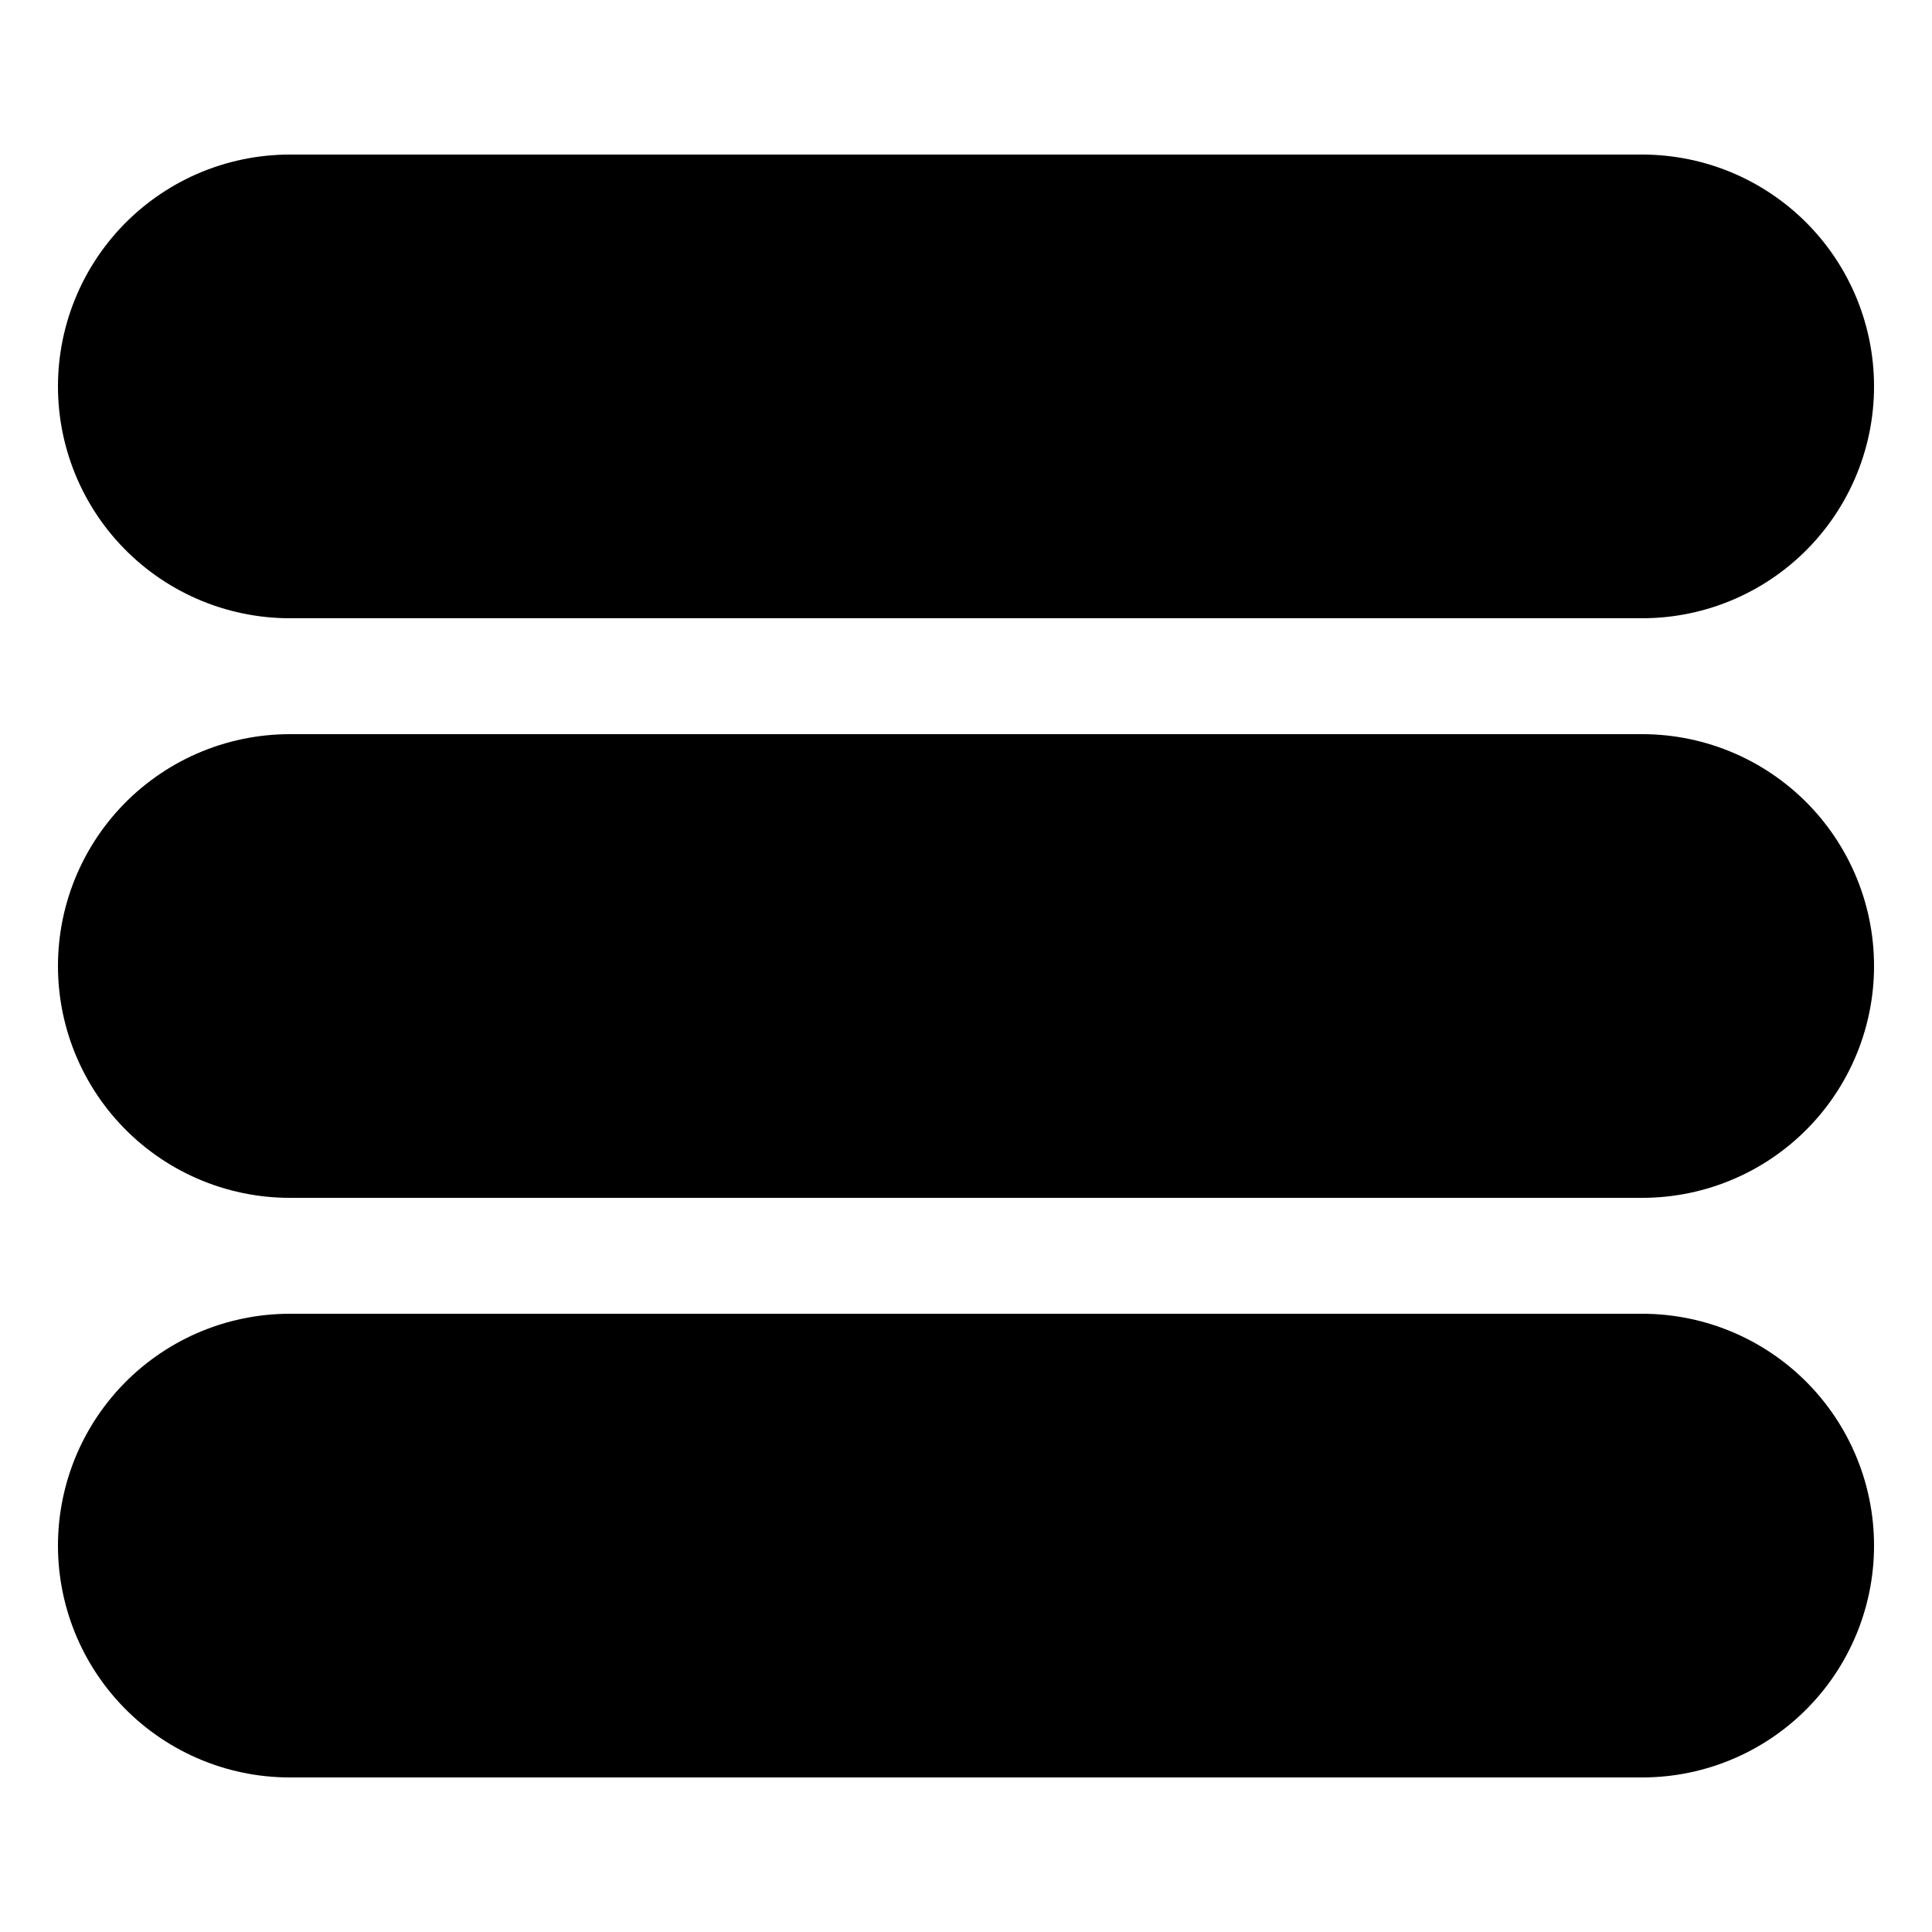
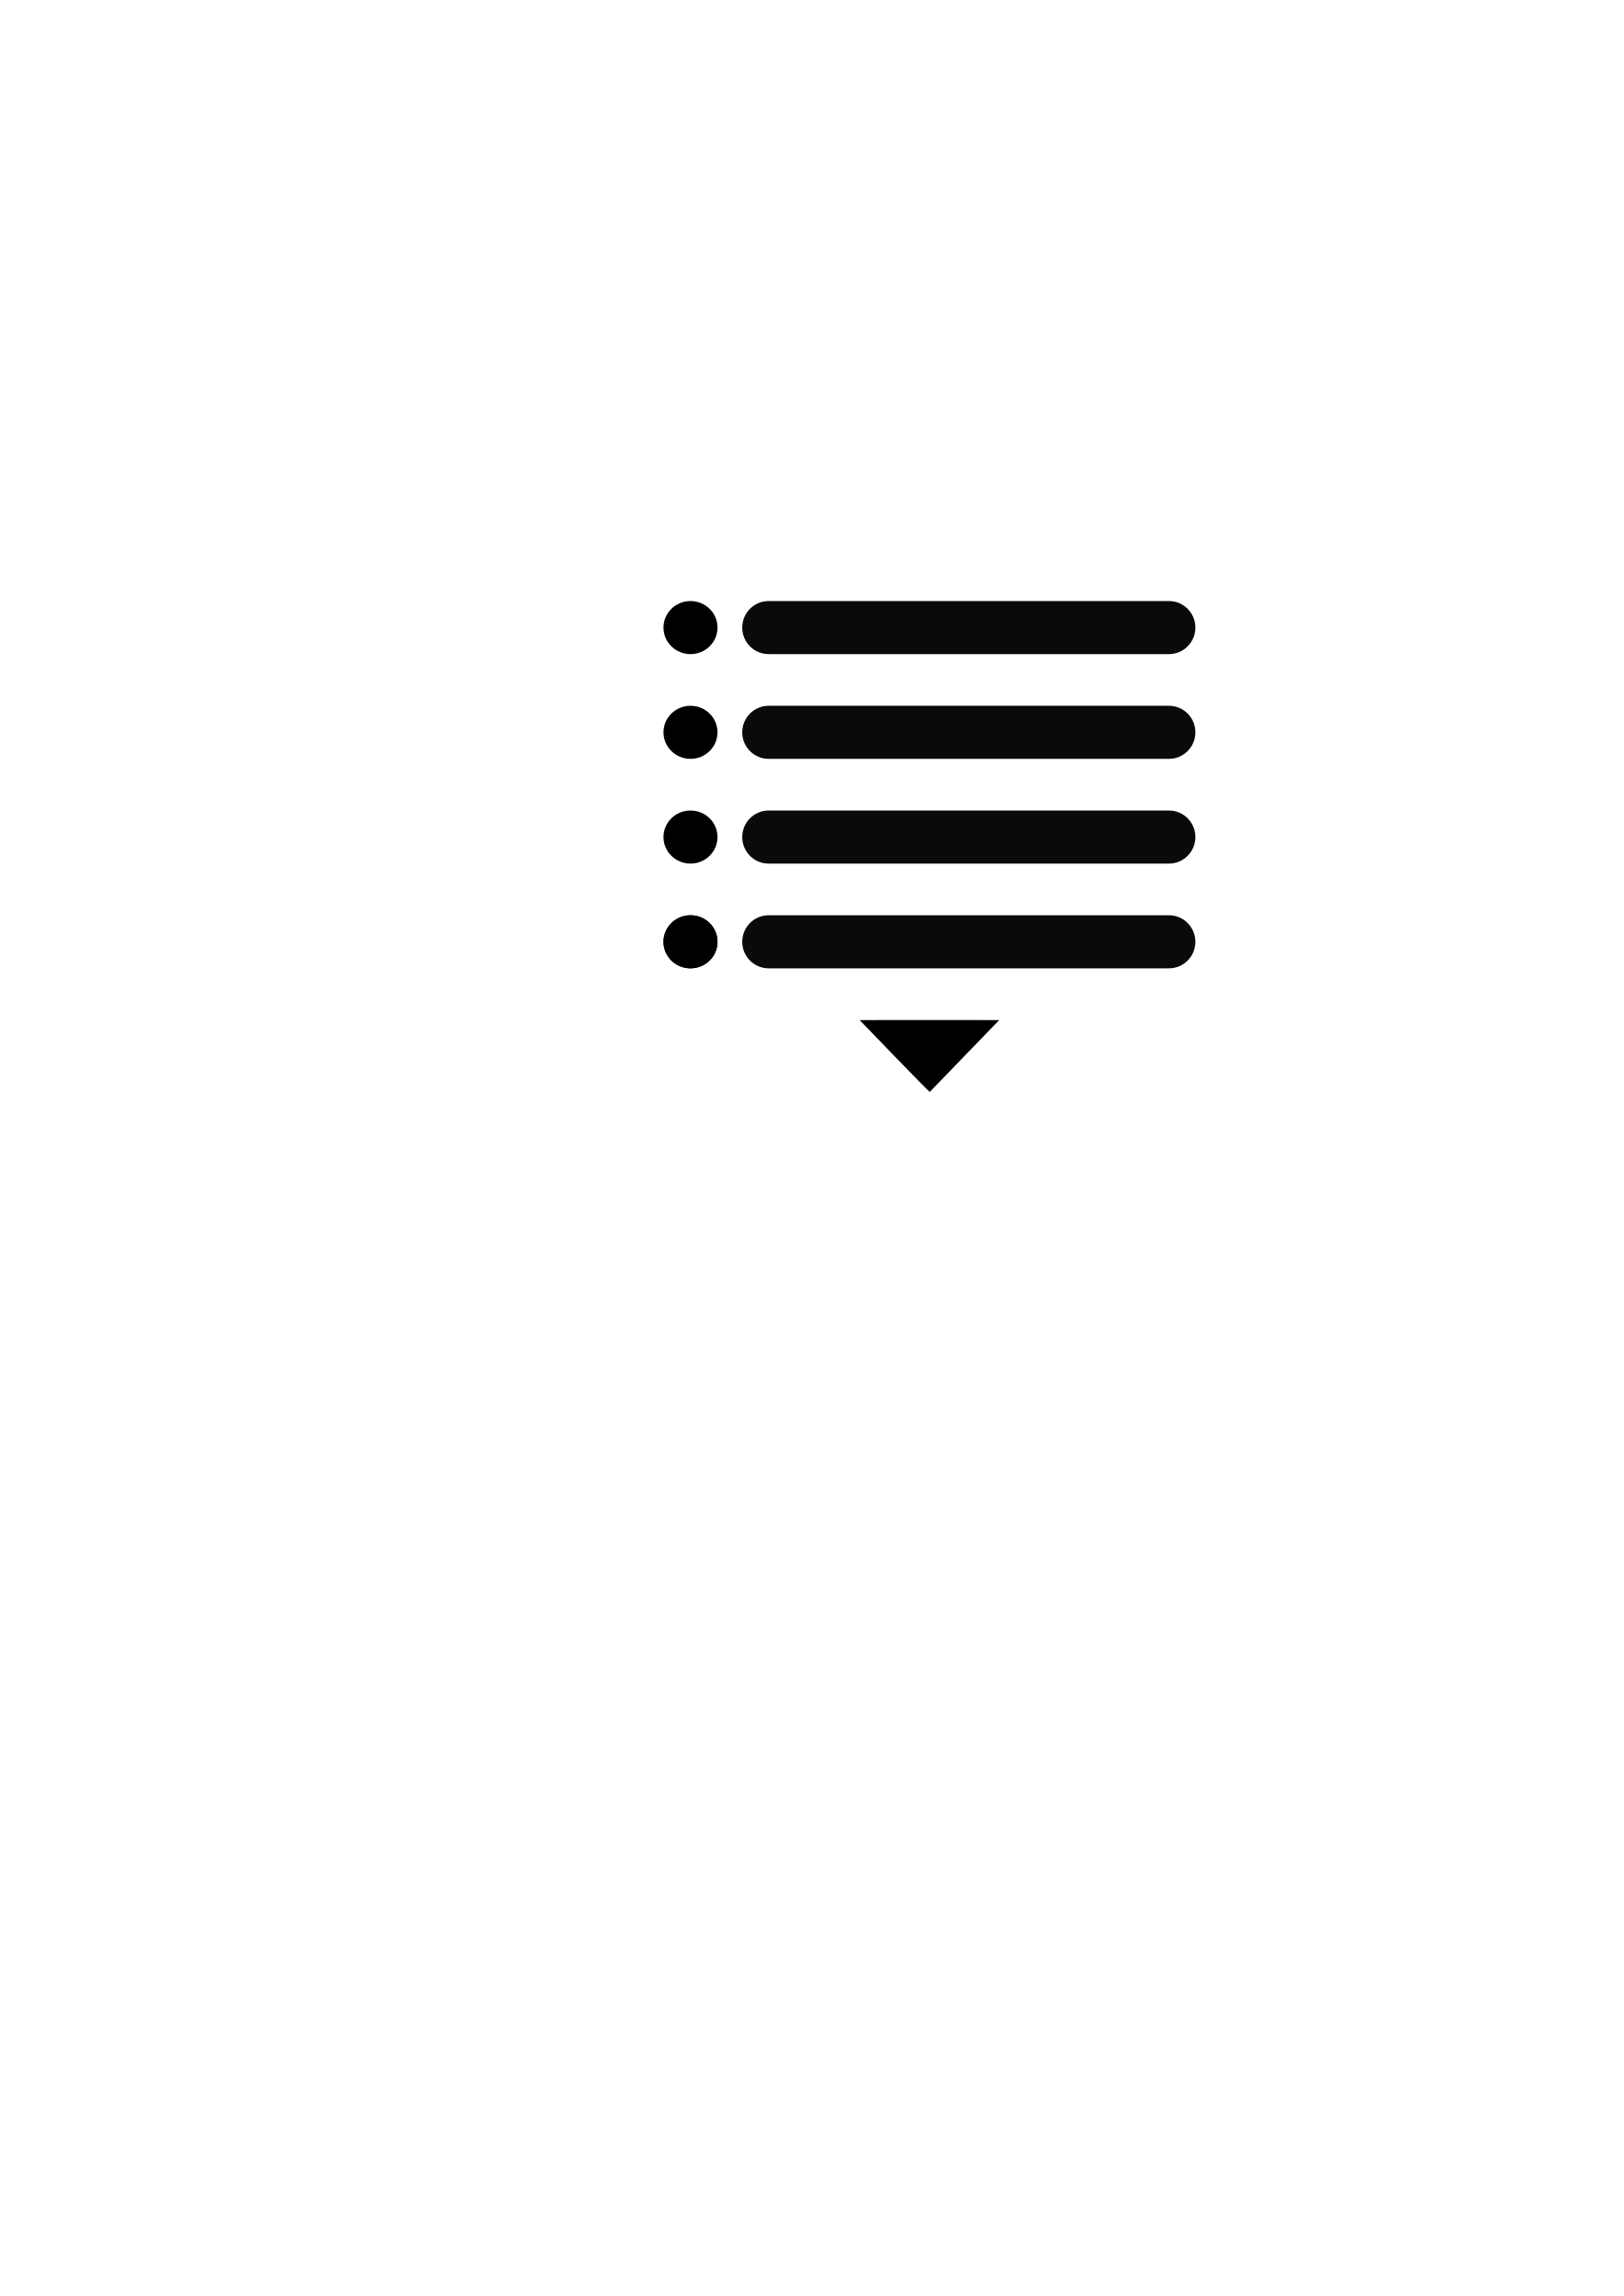
- <svg xmlns="http://www.w3.org/2000/svg" version="1.1" width="100px" height="100px" viewBox="0 0 100 100">
-   <path stroke-width="24" stroke-linecap="round" stroke="#000" d="M15 20L85 20M15 50L85 50M15 80L85 80" />
+ <svg xmlns="http://www.w3.org/2000/svg" width="210mm" height="297mm" viewBox="0 0 210 297" version="1.1" id="svg8">
+   <defs id="defs2" />
+   <g id="layer1">
+     <path style="fill:none;stroke:#000000;stroke-width:0.265px;stroke-linecap:butt;stroke-linejoin:miter;stroke-opacity:1" d="m -82.958,103.799 c 74.138,0 74.138,0 74.138,0" id="path824" />
+     <path style="fill:none;stroke:#000000;stroke-width:0.265px;stroke-linecap:butt;stroke-linejoin:miter;stroke-opacity:1" d="M -45.889,168.005 C -8.819,103.799 -8.819,103.799 -8.819,103.799" id="path824-3" />
+     <path style="fill:none;stroke:#000000;stroke-width:0.265px;stroke-linecap:butt;stroke-linejoin:miter;stroke-opacity:1" d="m -82.958,103.799 c 37.069,64.206 37.069,64.206 37.069,64.206" id="path824-6" />
+     <g id="g1096" transform="matrix(0.98886,0,0,0.993958,0.9559355,0.8534215)">
+       <path id="path847" d="m 116.031,136.597 -4.559,-4.697 4.582,-0.011 c 2.52,-0.006 6.625,-0.006 9.122,0 l 4.54,0.011 -4.516,4.65 c -2.484,2.558 -4.537,4.671 -4.563,4.697 -0.025,0.026 -2.098,-2.067 -4.605,-4.65 z" style="fill:#000000;fill-opacity:1;stroke:none;stroke-width:1.419;stroke-linecap:round;stroke-linejoin:round;stroke-miterlimit:4;stroke-dasharray:none;stroke-opacity:1;paint-order:stroke markers fill" />
+       <g transform="translate(0,-2.061002)" id="g1075">
+         <ellipse style="fill:#000000;fill-opacity:1;stroke:none;stroke-width:3.036;stroke-linecap:round;stroke-linejoin:round;stroke-miterlimit:4;stroke-dasharray:none;stroke-opacity:1;paint-order:stroke markers fill" id="path849" cx="89.344" cy="110.139" rx="3.533" ry="3.454" />
+         <rect style="opacity:0.97;fill:#000000;fill-opacity:0.985;stroke:#f50000;stroke-width:0;stroke-linecap:round;stroke-linejoin:round;stroke-miterlimit:4;stroke-dasharray:none;stroke-opacity:1;paint-order:stroke markers fill" id="rect985-6" width="59.267" height="6.908" x="96.111" y="106.685" ry="3.454" />
+       </g>
+       <g transform="translate(0,-2.938871)" id="g1080">
+         <rect style="opacity:0.97;fill:#000000;fill-opacity:0.985;stroke:#f50000;stroke-width:0;stroke-linecap:round;stroke-linejoin:round;stroke-miterlimit:4;stroke-dasharray:none;stroke-opacity:1;paint-order:stroke markers fill" id="rect985-5" width="59.267" height="6.908" x="96.111" y="121.193" ry="3.454" />
+         <ellipse style="fill:#000000;fill-opacity:1;stroke:none;stroke-width:3.036;stroke-linecap:round;stroke-linejoin:round;stroke-miterlimit:4;stroke-dasharray:none;stroke-opacity:1;paint-order:stroke markers fill" id="path849-9" cx="89.344" cy="124.647" rx="3.533" ry="3.454" />
+         <ellipse style="fill:#000000;fill-opacity:1;stroke:none;stroke-width:3.036;stroke-linecap:round;stroke-linejoin:round;stroke-miterlimit:4;stroke-dasharray:none;stroke-opacity:1;paint-order:stroke markers fill" id="path849-1" cx="89.344" cy="124.647" rx="3.533" ry="3.454" />
+       </g>
+       <g transform="translate(0,-0.5354324)" id="g1071">
+         <rect style="opacity:0.97;fill:#000000;fill-opacity:0.985;stroke:#f50000;stroke-width:0;stroke-linecap:round;stroke-linejoin:round;stroke-miterlimit:4;stroke-dasharray:none;stroke-opacity:1;paint-order:stroke markers fill" id="rect985-2" width="59.267" height="6.908" x="96.111" y="91.528" ry="3.454" />
+         <ellipse style="fill:#000000;fill-opacity:1;stroke:none;stroke-width:3.036;stroke-linecap:round;stroke-linejoin:round;stroke-miterlimit:4;stroke-dasharray:none;stroke-opacity:1;paint-order:stroke markers fill" id="path849-2" cx="89.344" cy="94.982" rx="3.533" ry="3.454" />
+       </g>
+       <g id="g1067">
+         <rect style="opacity:0.97;fill:#000000;fill-opacity:0.985;stroke:#f50000;stroke-width:0;stroke-linecap:round;stroke-linejoin:round;stroke-miterlimit:4;stroke-dasharray:none;stroke-opacity:1;paint-order:stroke markers fill" id="rect985" width="59.267" height="6.908" x="96.111" y="77.362" ry="3.454" />
+         <ellipse style="fill:#000000;fill-opacity:1;stroke:none;stroke-width:3.036;stroke-linecap:round;stroke-linejoin:round;stroke-miterlimit:4;stroke-dasharray:none;stroke-opacity:1;paint-order:stroke markers fill" id="path849-7" cx="89.344" cy="80.816" rx="3.533" ry="3.454" />
+       </g>
+     </g>
+   </g>
</svg>
